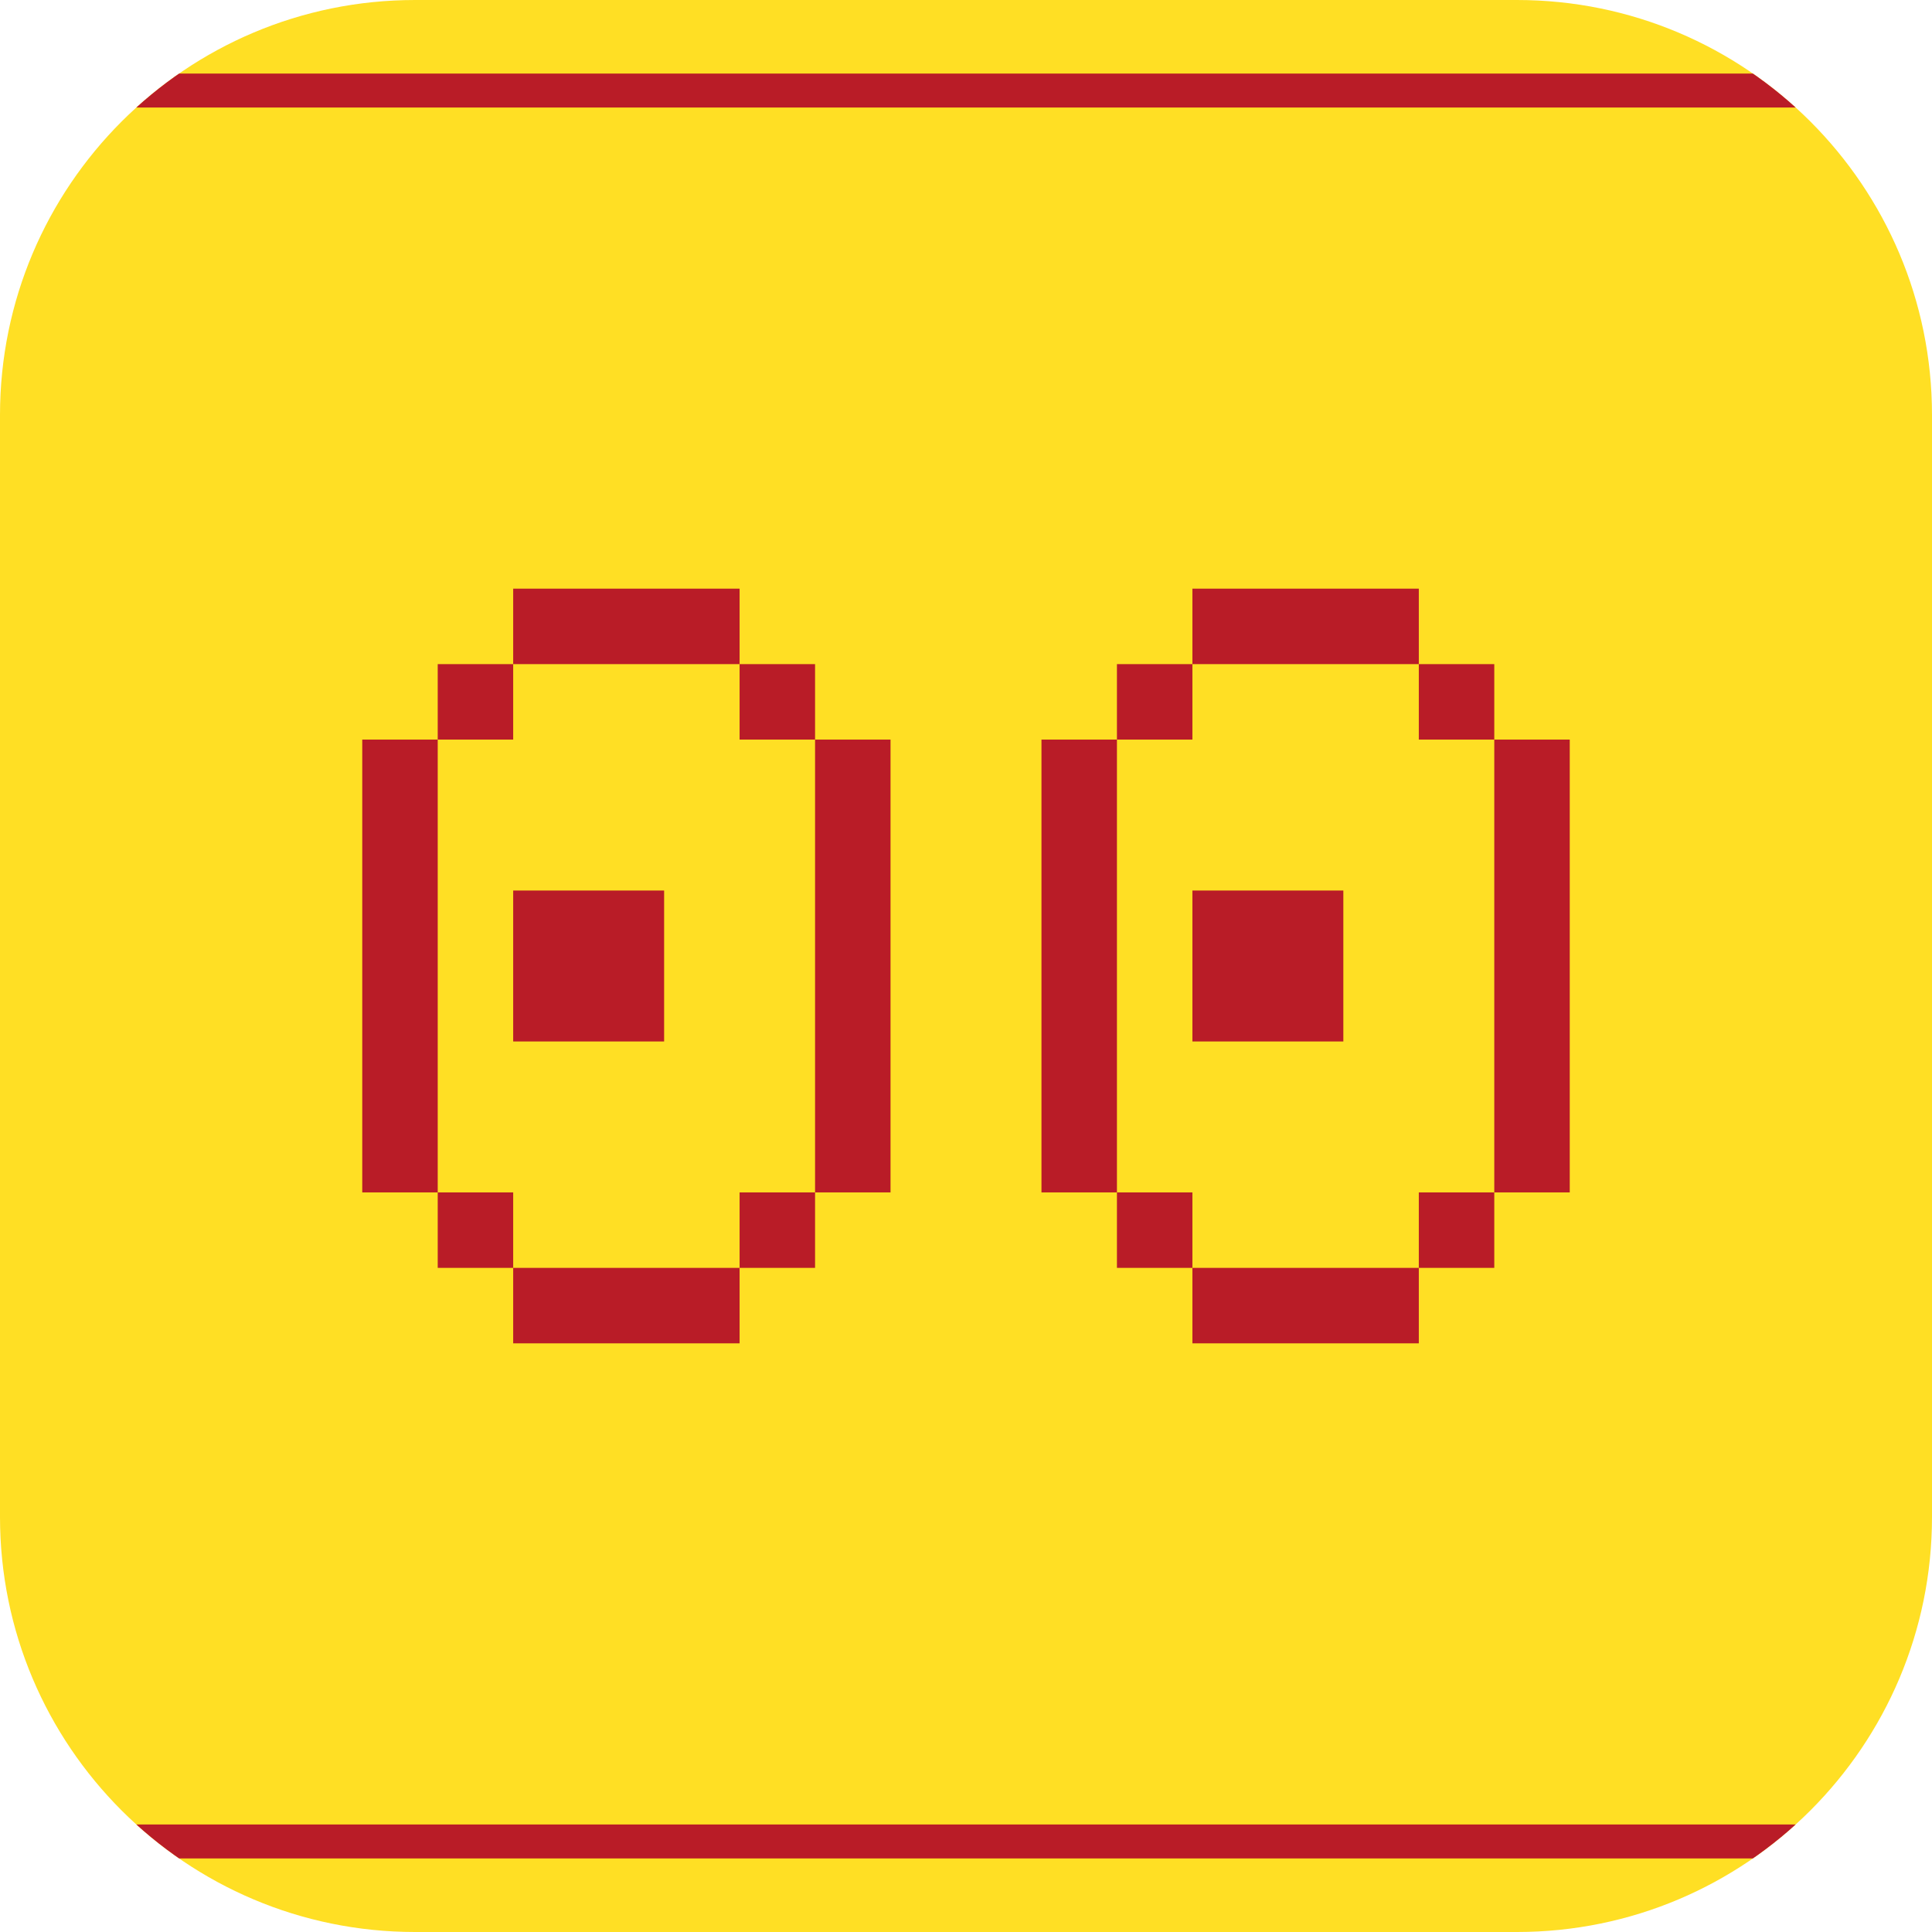
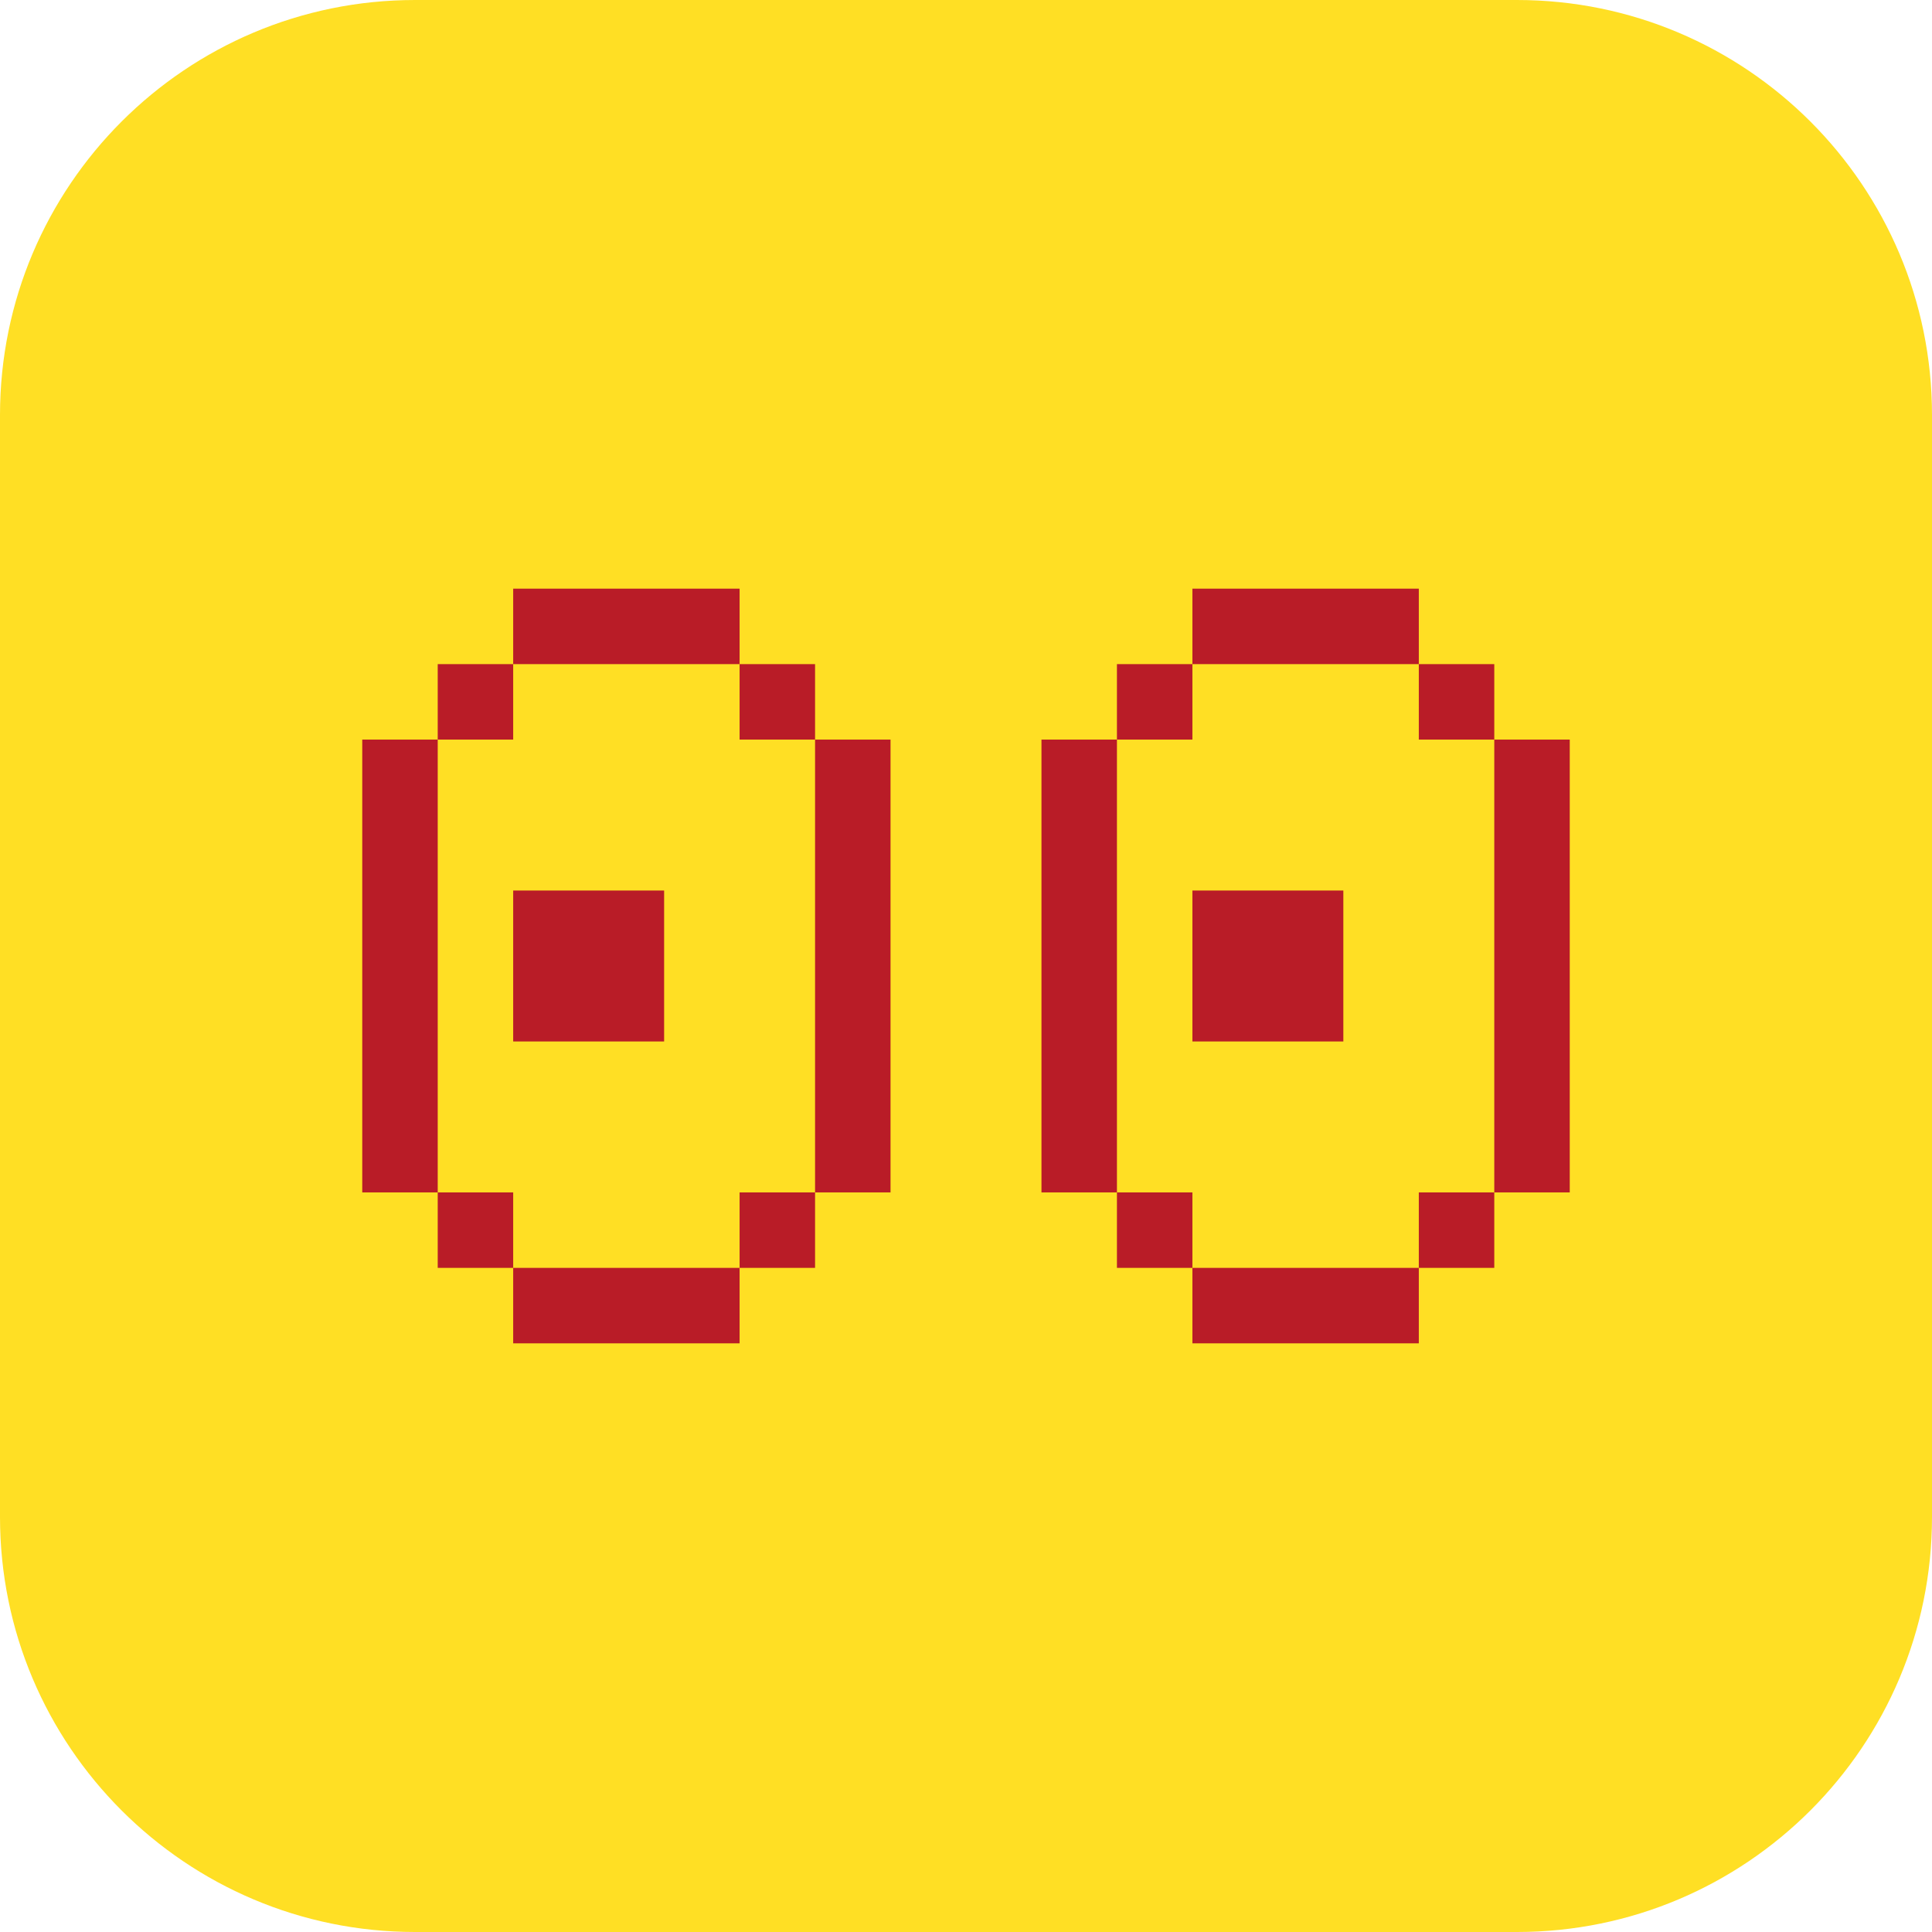
<svg xmlns="http://www.w3.org/2000/svg" viewBox="0 0 1024 1024">
  <rect x="0" y="0" width="1024" height="1024" rx="220" fill="#ffdf24" />
-   <defs>
-     <clipPath id="shape">
-       <rect width="1024" height="1024" rx="220" />
-     </clipPath>
-   </defs>
-   <path clip-path="url(#shape)" d="M0 48h1024M0 976h1024" stroke="#b91c27" stroke-width="18" />
  <g transform="translate(192 312) scale(40)" fill="#b91c27">
    <path d="M2 0h1v1h-1zM3 0h1v1h-1zM4 0h1v1h-1zM11 0h1v1h-1zM12 0h1v1h-1zM13 0h1v1h-1zM1 1h1v1h-1zM5 1h1v1h-1zM10 1h1v1h-1zM14 1h1v1h-1zM0 2h1v1h-1zM6 2h1v1h-1zM9 2h1v1h-1zM15 2h1v1h-1zM0 3h1v1h-1zM6 3h1v1h-1zM9 3h1v1h-1zM15 3h1v1h-1zM0 4h1v1h-1zM2 4h1v1h-1zM3 4h1v1h-1zM6 4h1v1h-1zM9 4h1v1h-1zM11 4h1v1h-1zM12 4h1v1h-1zM15 4h1v1h-1zM0 5h1v1h-1zM2 5h1v1h-1zM3 5h1v1h-1zM6 5h1v1h-1zM9 5h1v1h-1zM11 5h1v1h-1zM12 5h1v1h-1zM15 5h1v1h-1zM0 6h1v1h-1zM6 6h1v1h-1zM9 6h1v1h-1zM15 6h1v1h-1zM0 7h1v1h-1zM6 7h1v1h-1zM9 7h1v1h-1zM15 7h1v1h-1zM1 8h1v1h-1zM5 8h1v1h-1zM10 8h1v1h-1zM14 8h1v1h-1zM2 9h1v1h-1zM3 9h1v1h-1zM4 9h1v1h-1zM11 9h1v1h-1zM12 9h1v1h-1zM13 9h1v1h-1z" />
  </g>
</svg>
